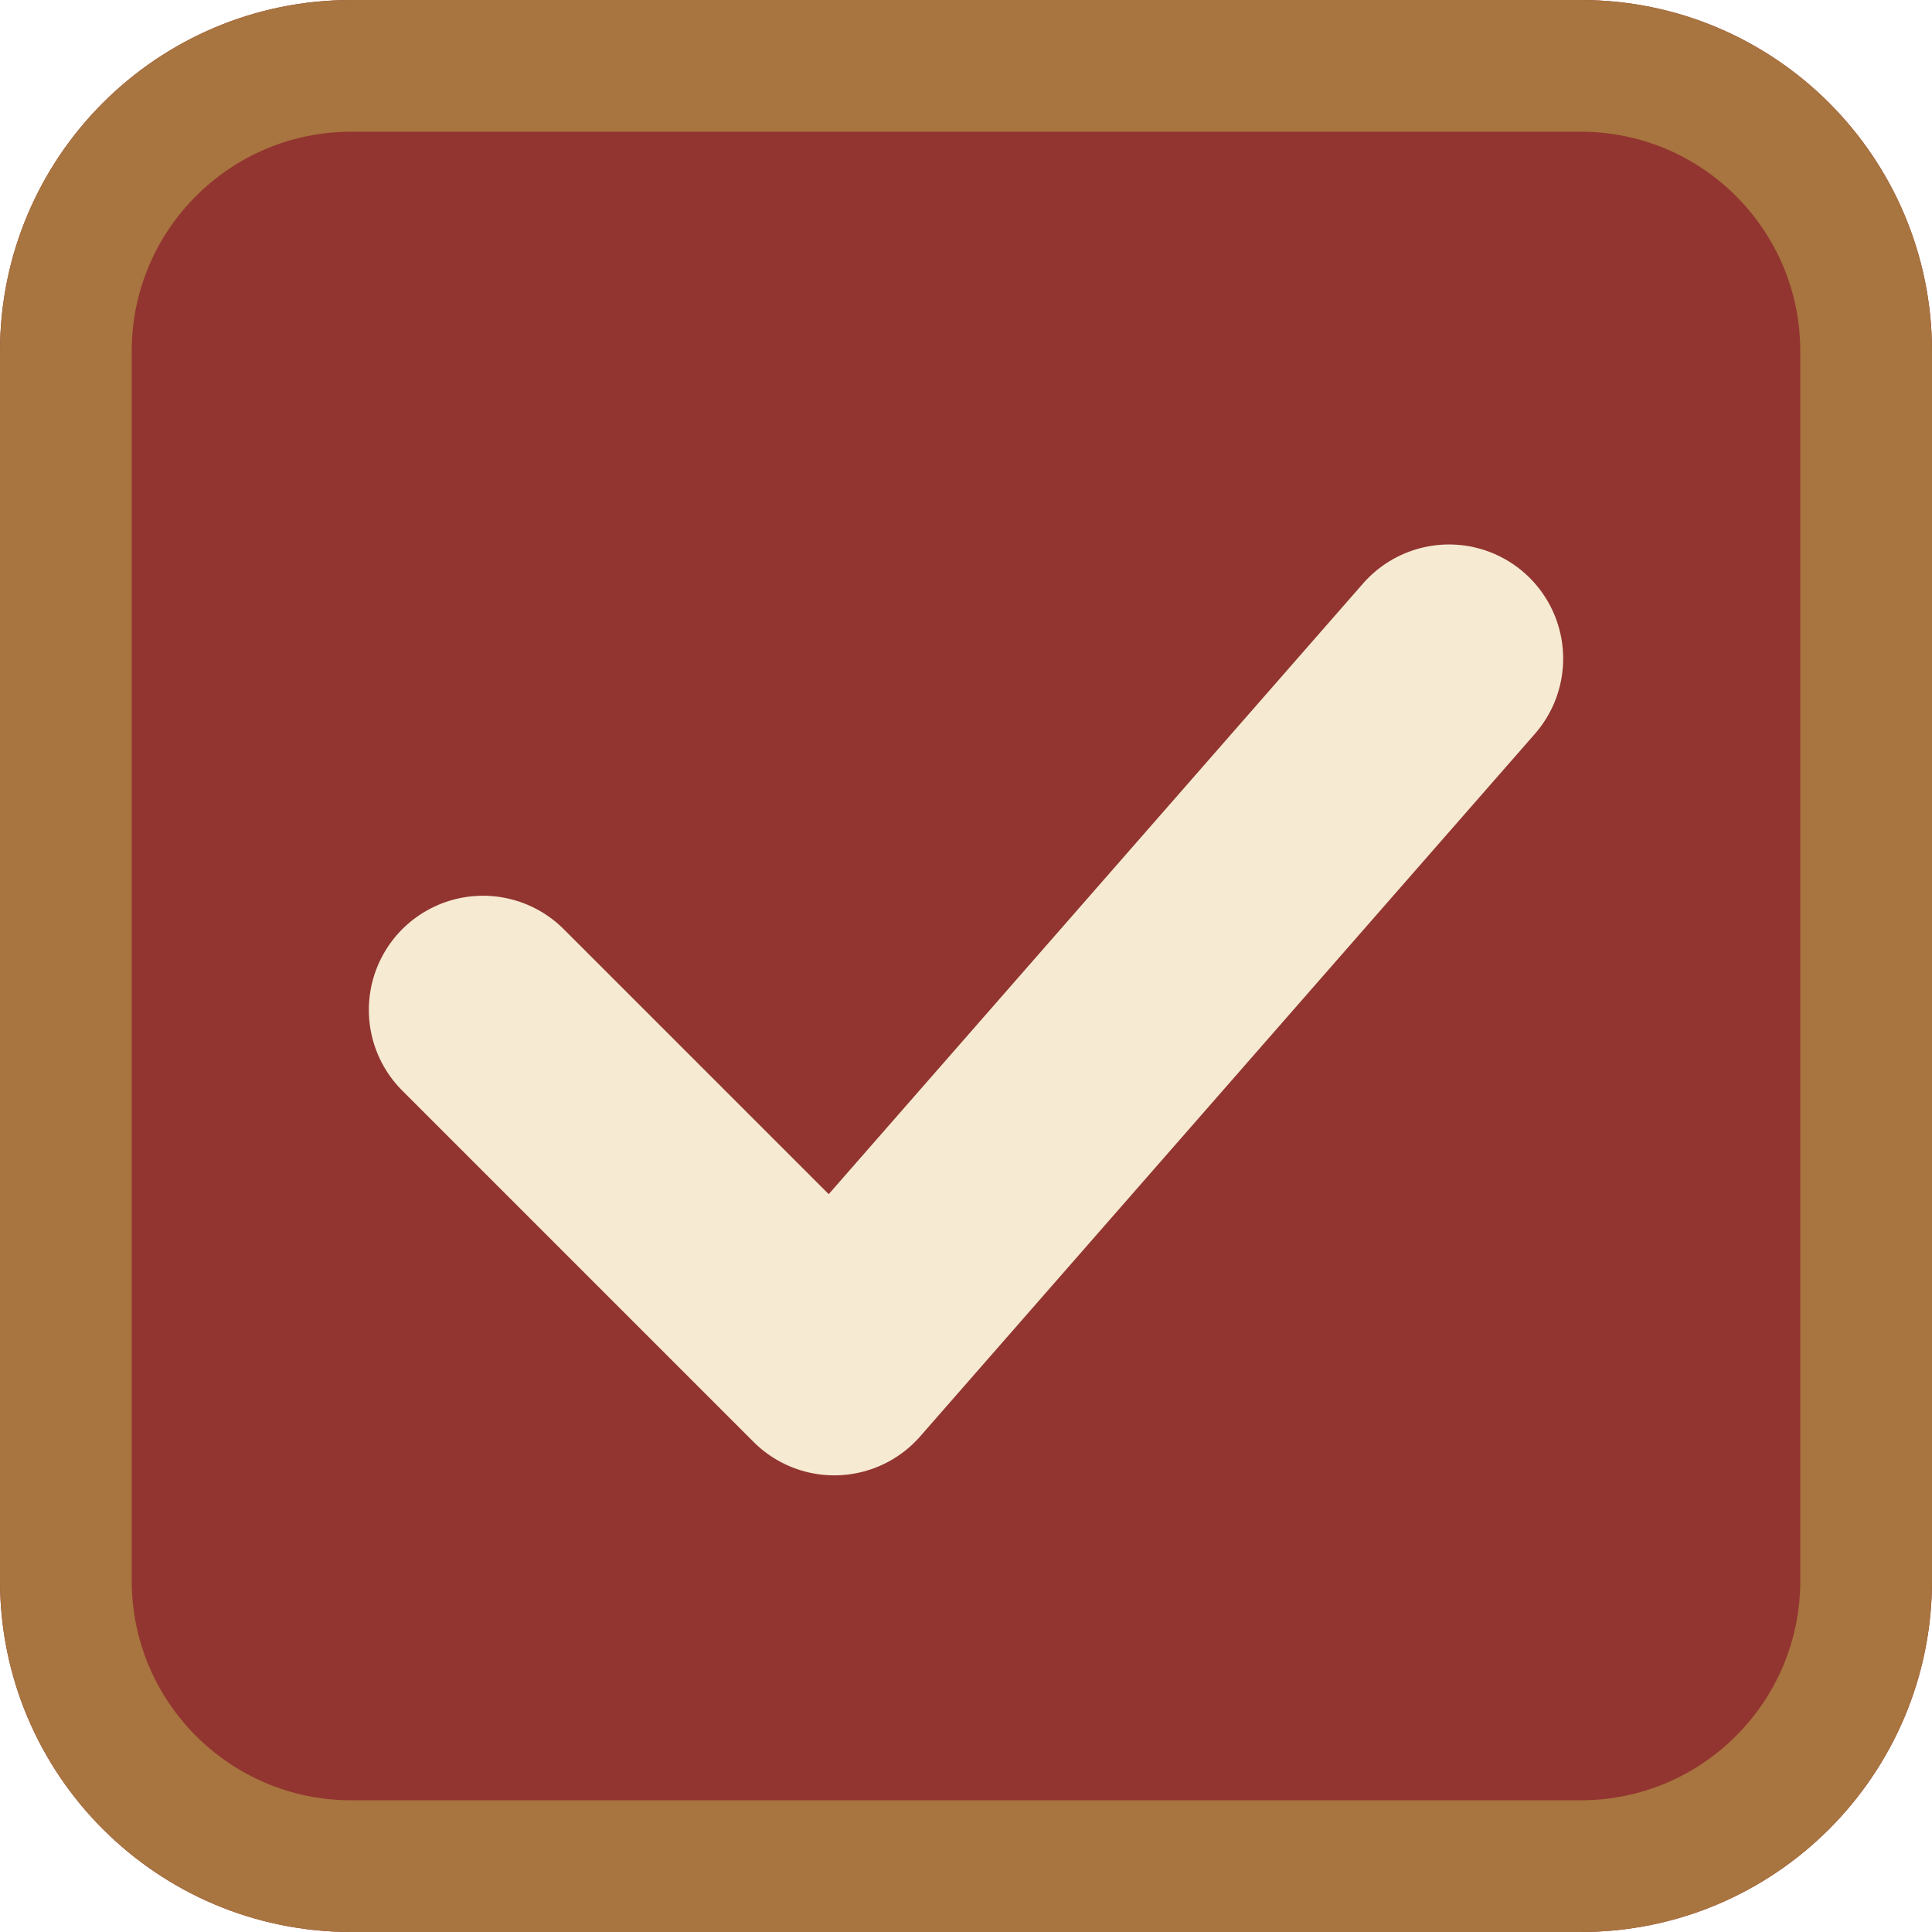
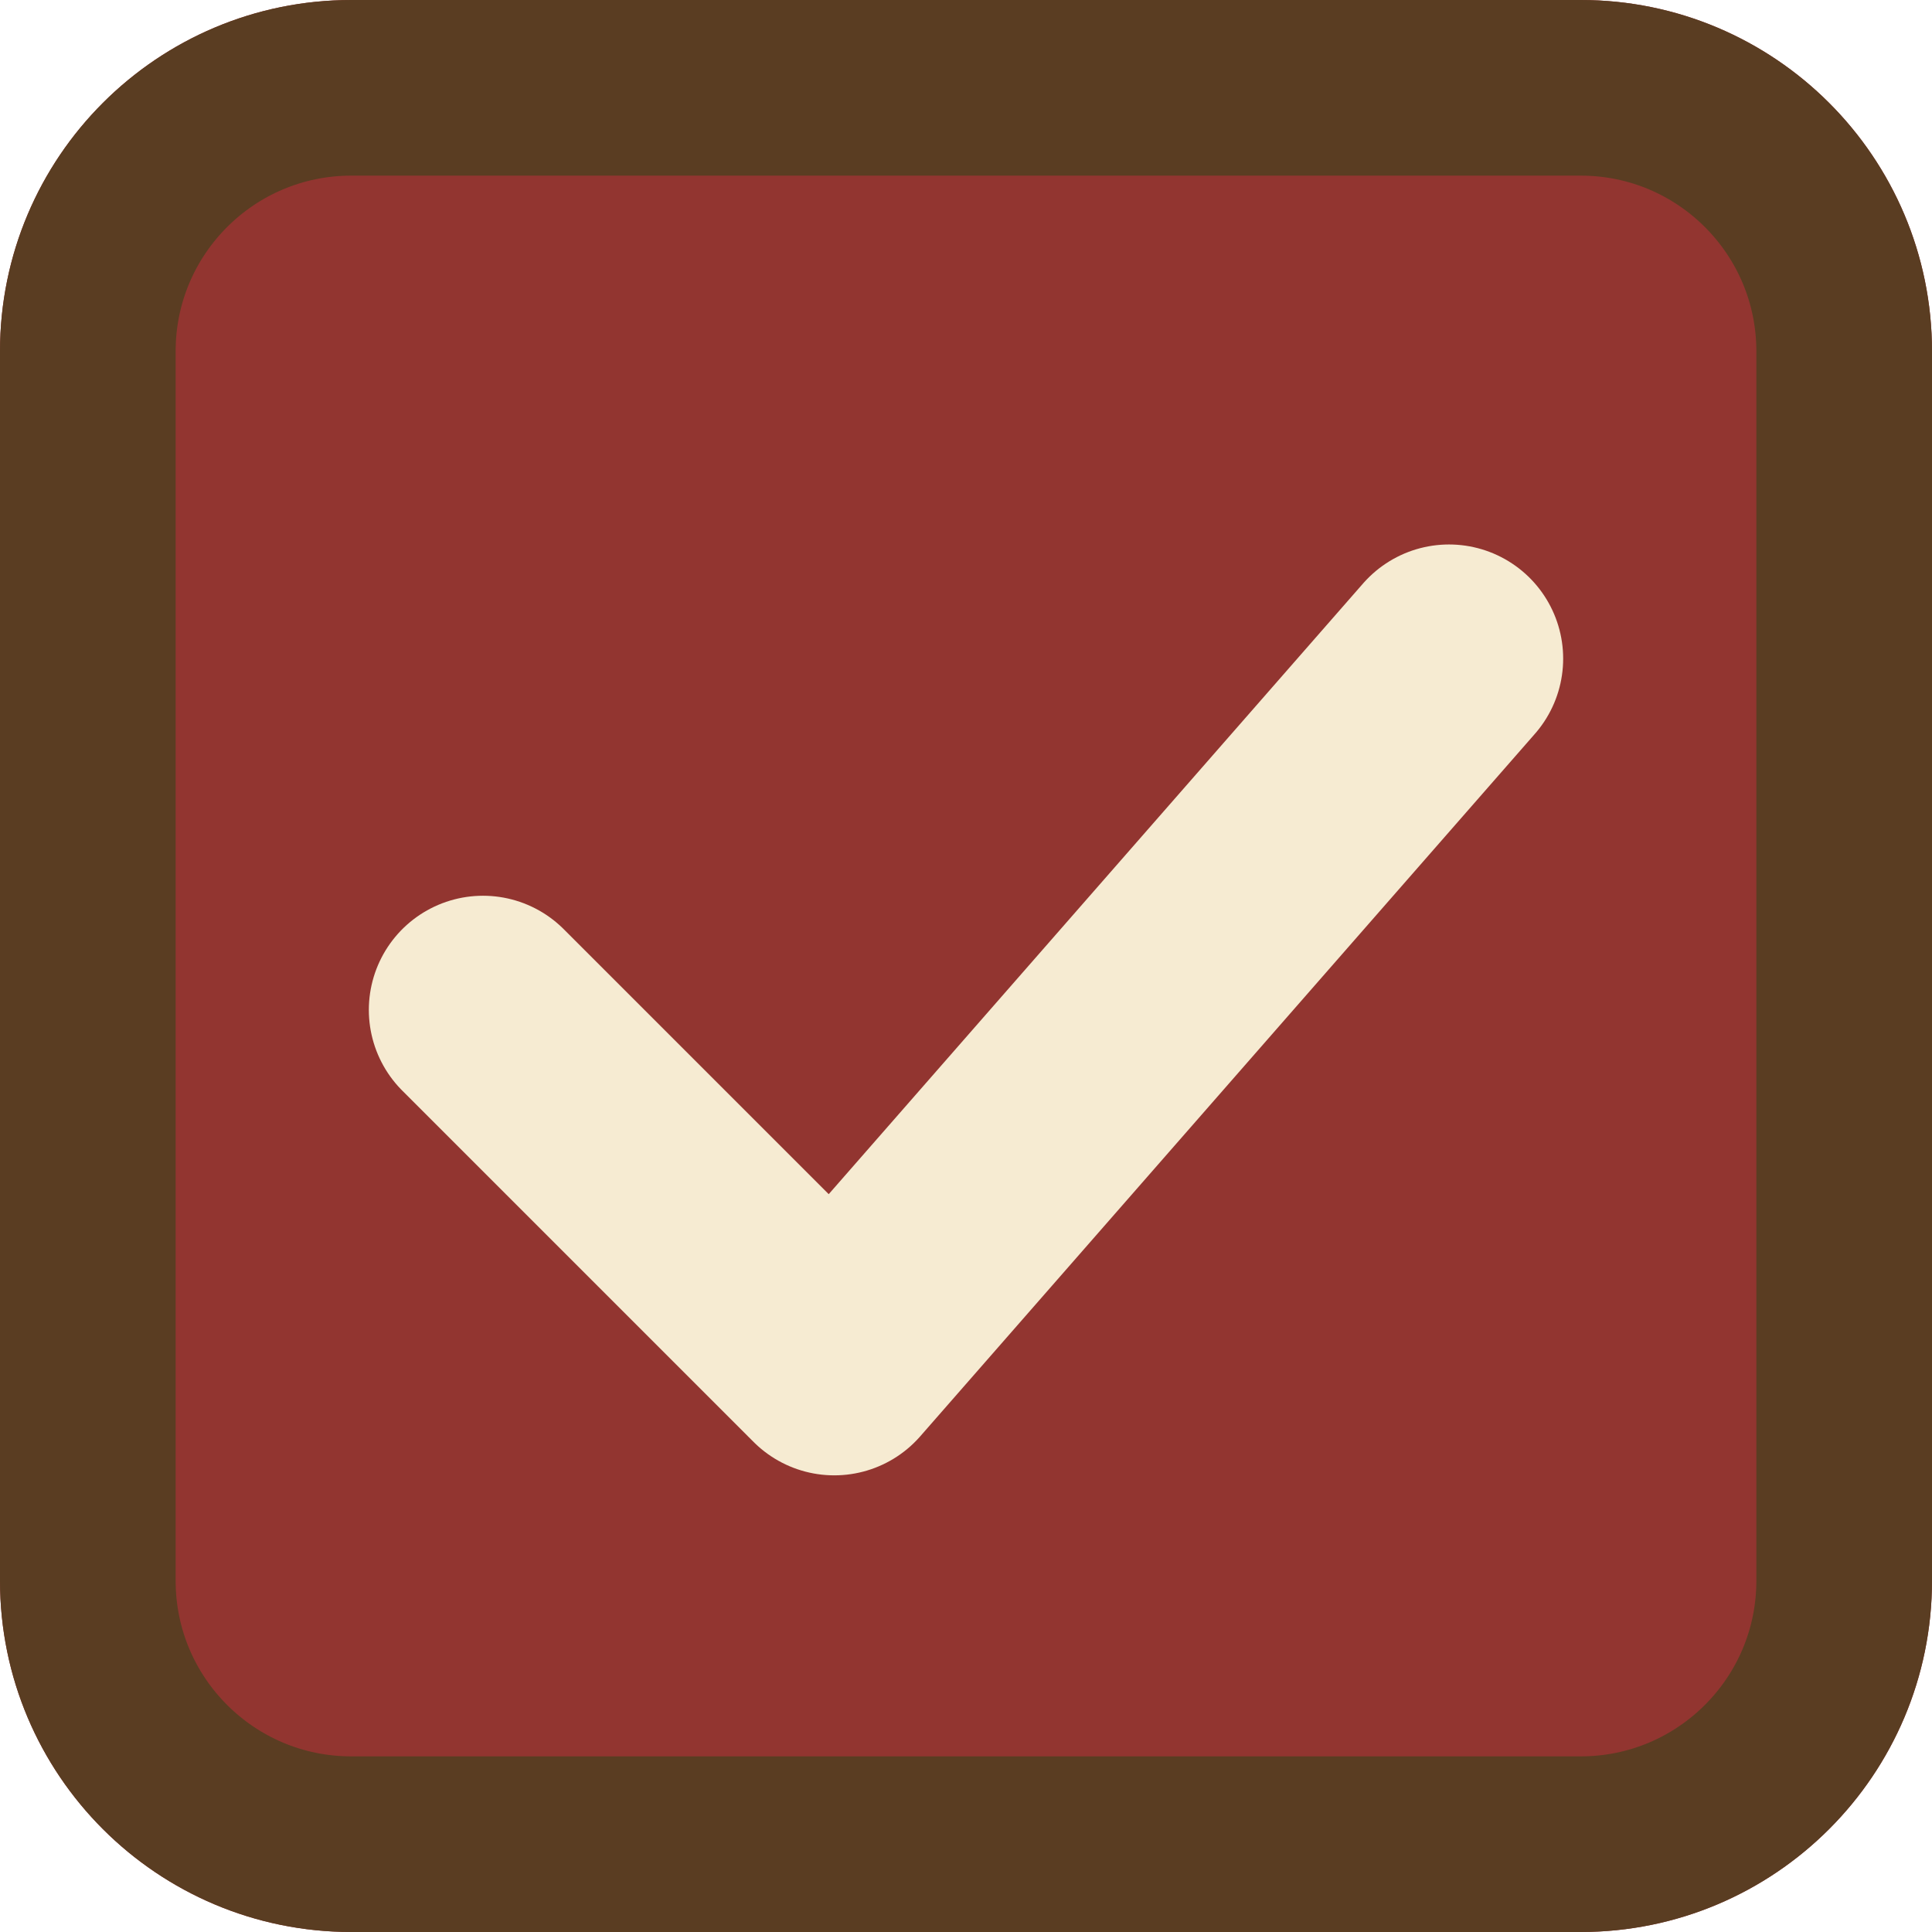
<svg xmlns="http://www.w3.org/2000/svg" width="22" height="22" viewBox="0 0 22 22" fill="none">
  <rect x="0" y="0" width="22" height="22" rx="4" fill="#923530" fill-opacity="1.0" />
  <path d="M5.5 11.5L9.5 15.5L16.5 7.5" stroke="#F6EBD2" stroke-width="2.6" stroke-linecap="round" stroke-linejoin="round" />
-   <rect x="0.75" y="0.75" width="20.5" height="20.5" rx="3.25" stroke="#A8743F" stroke-width="1.5" stroke-opacity="1.0" />
+   <rect x="1.0" y="1.0" width="20.0" height="20.0" rx="3.0" stroke="#5A3D22" stroke-width="2.0" stroke-opacity="1.0" />
</svg>
